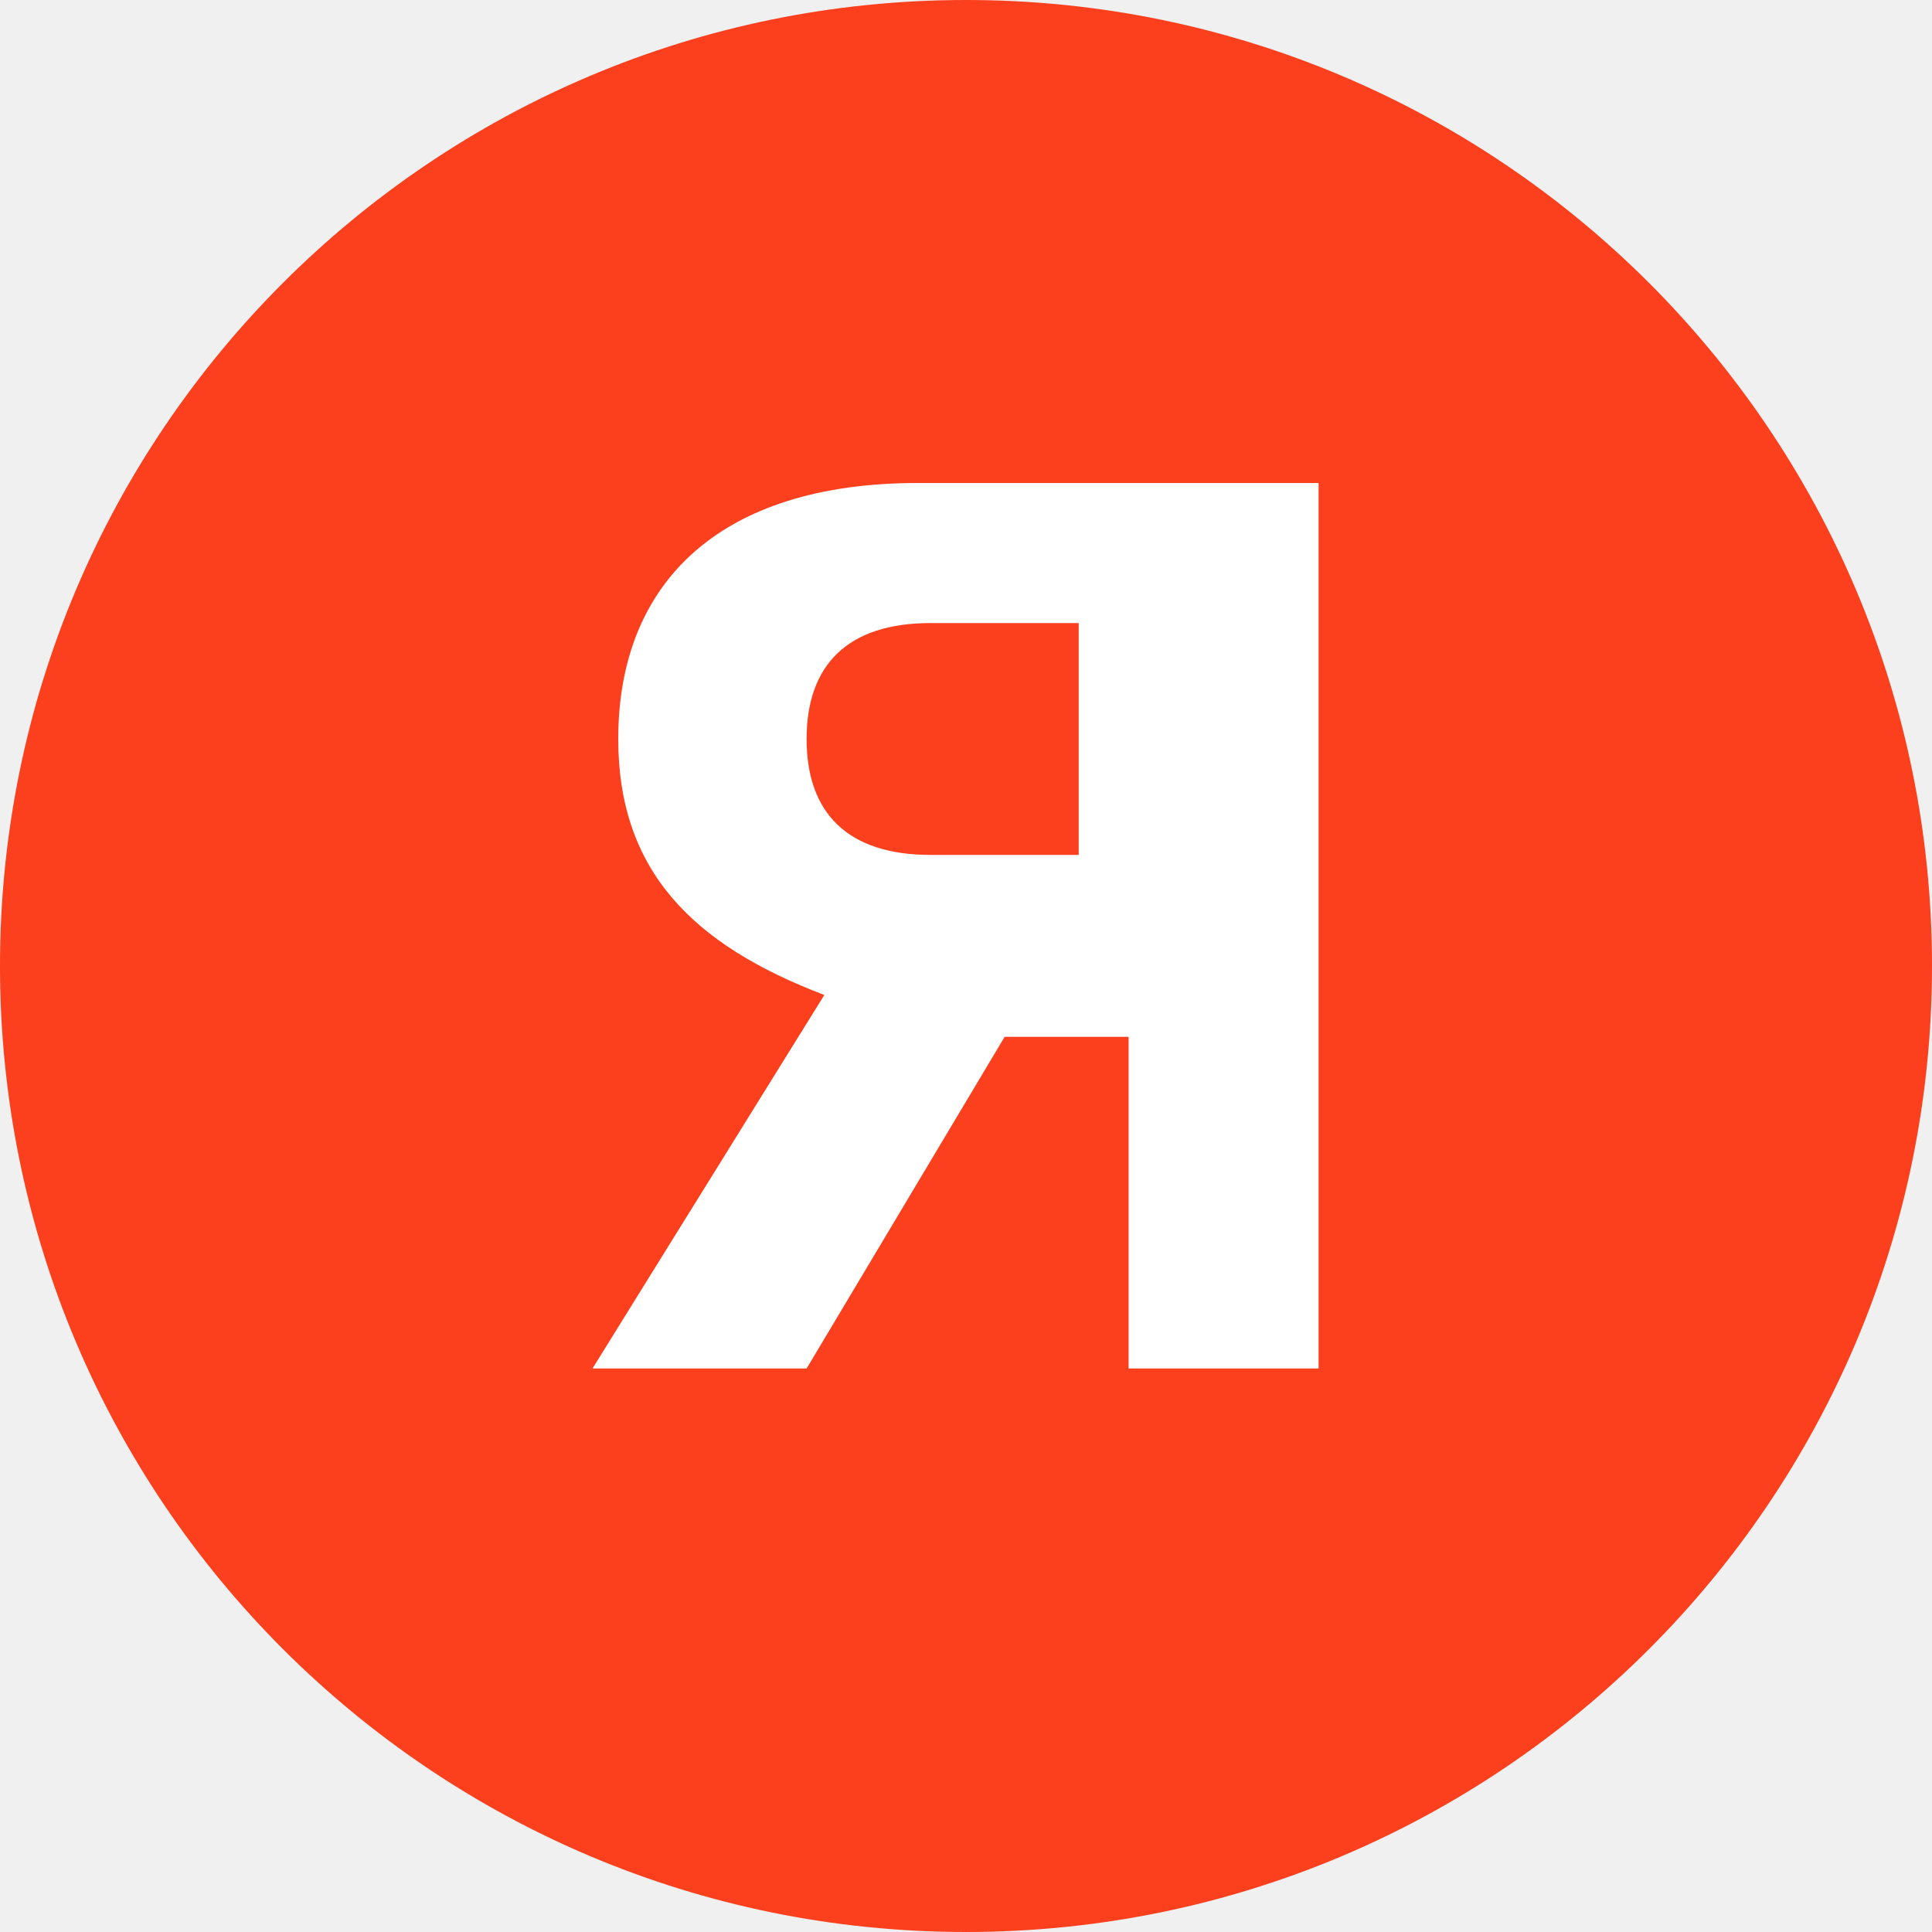
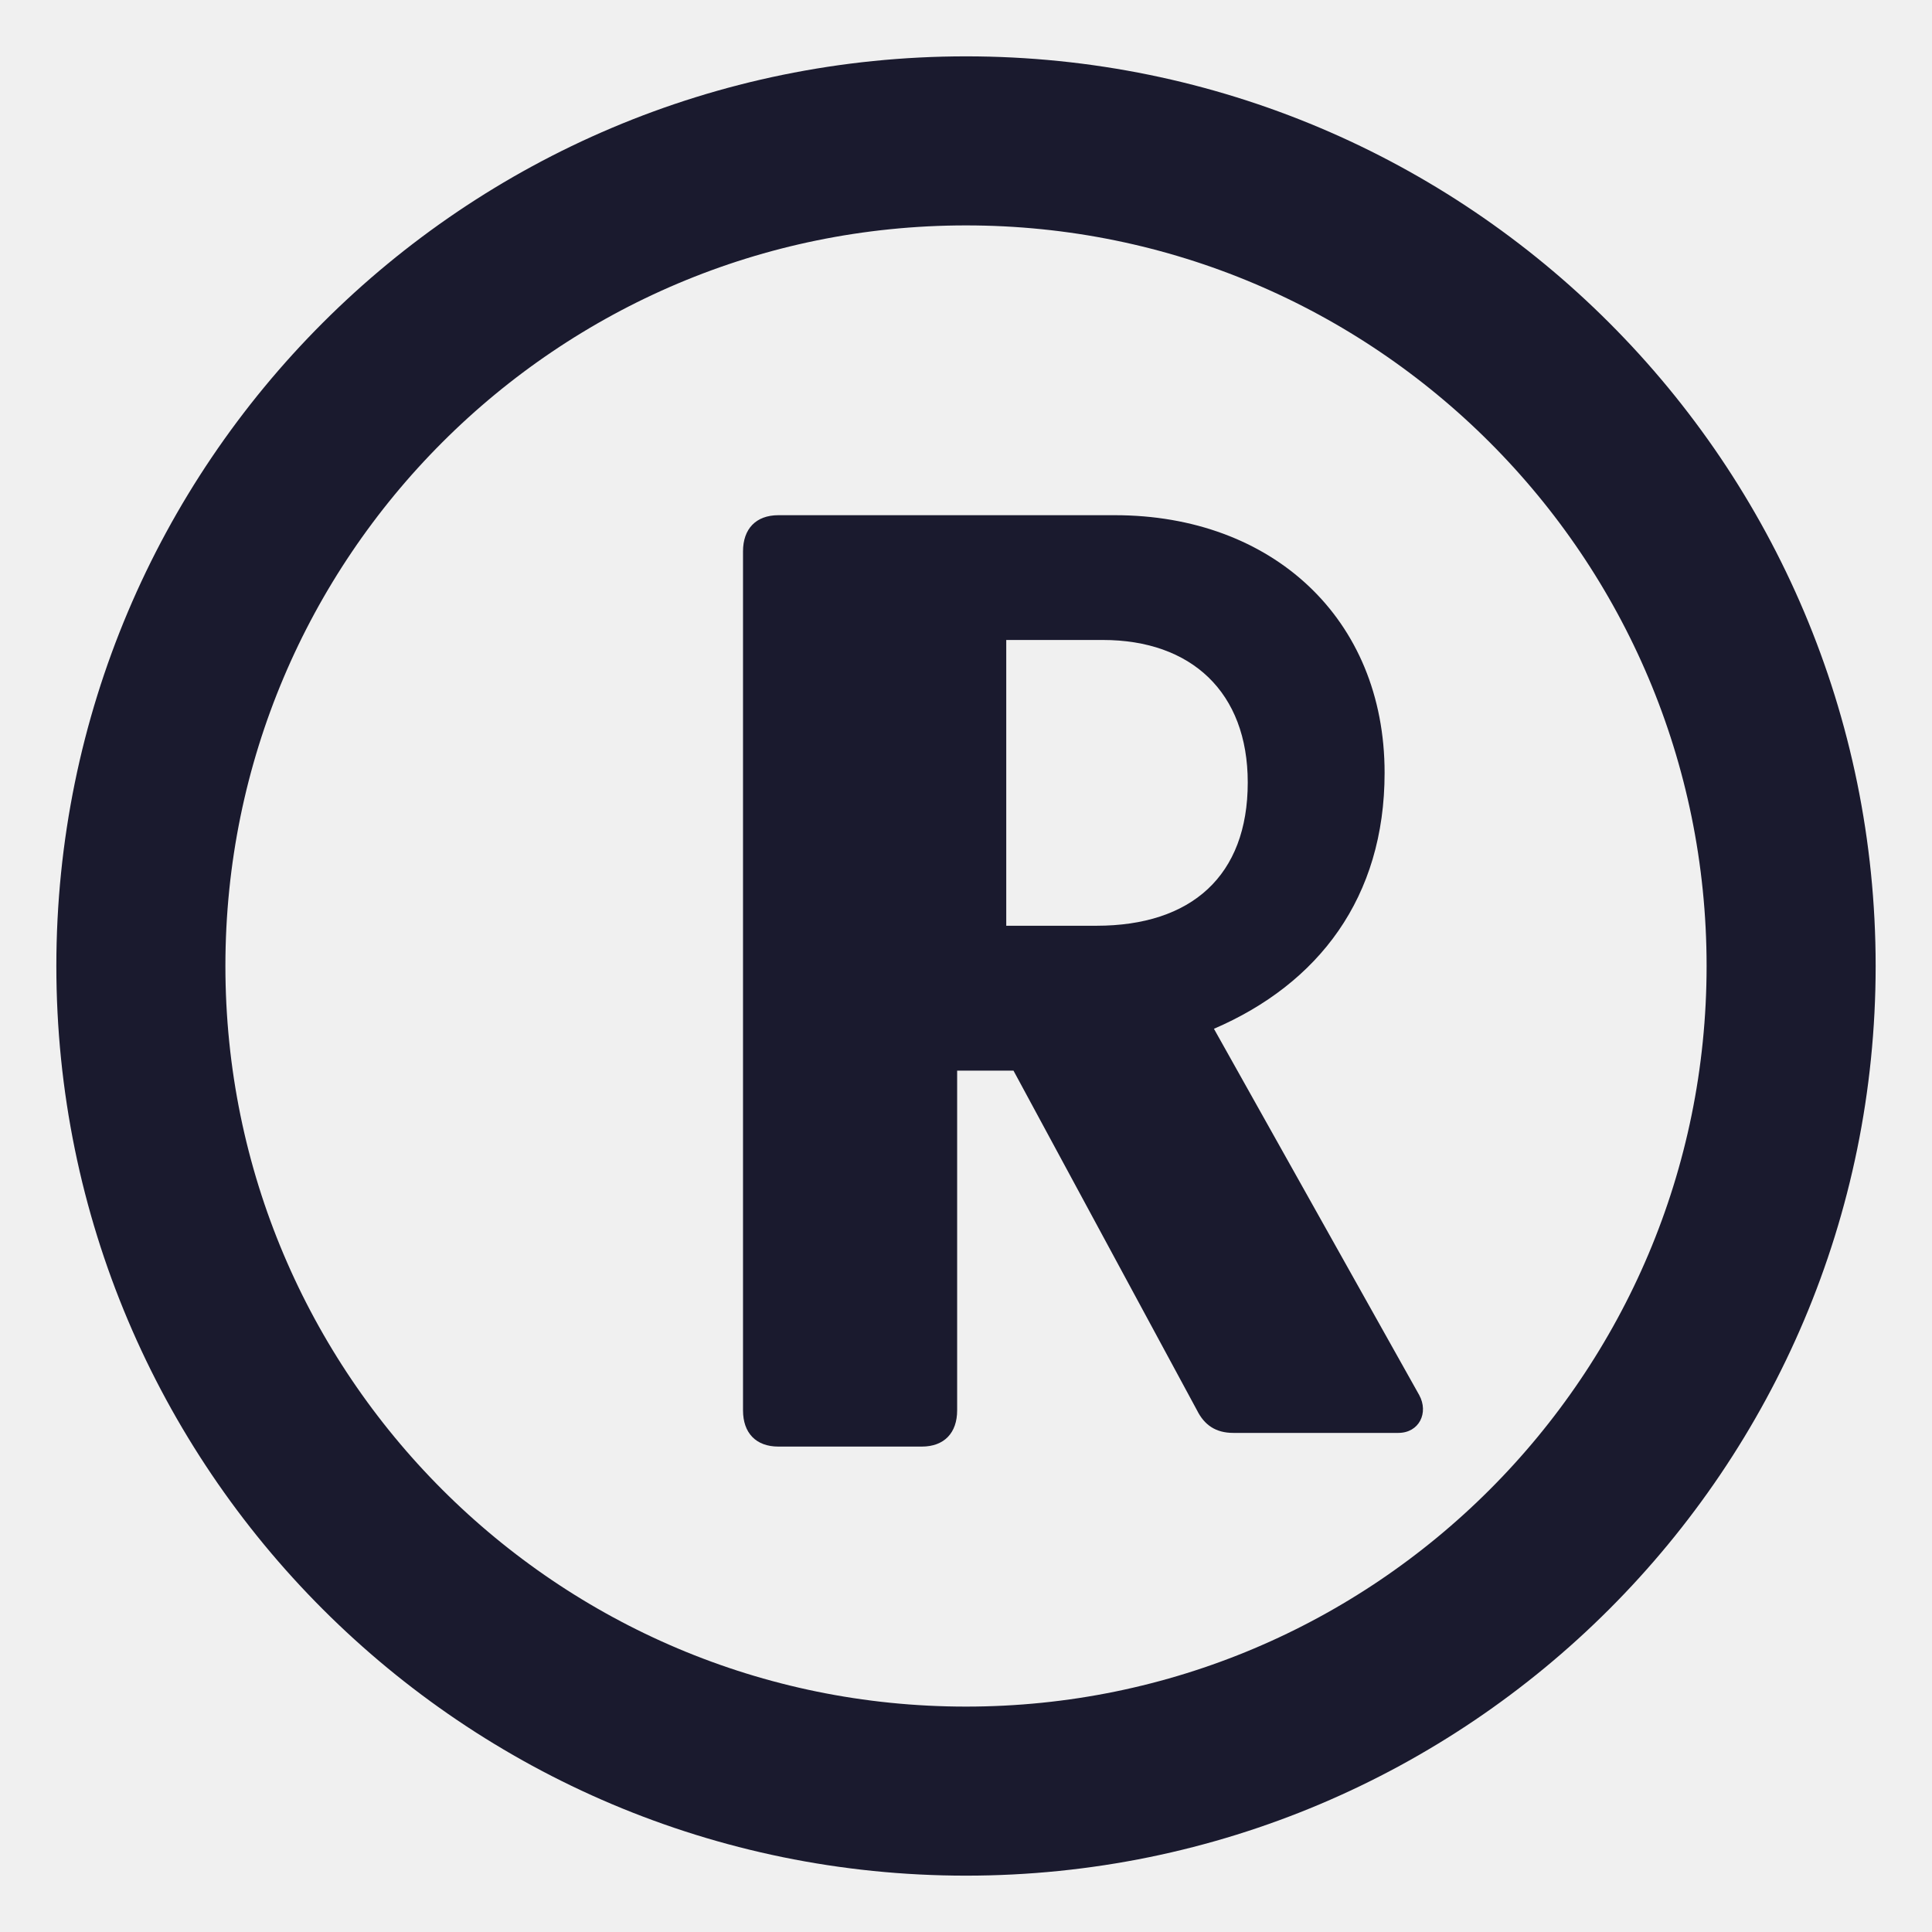
<svg xmlns="http://www.w3.org/2000/svg" viewBox="0 0 24 24" aria-hidden="true">
-   <circle cx="12" cy="12" r="12" fill="#FC3F1D" />
-   <path fill="#fff" d="M13.62 6H11.4c-2.46 0-3.72 1.24-3.72 3.18 0 1.64.93 2.56 2.56 3.18l-2.88 4.64h2.66l2.46-4.12h1.54v4.12h2.36V6zm-2.06 4.62c-1.03 0-1.54-.52-1.54-1.44 0-.92.51-1.44 1.54-1.44h1.84v2.88h-1.84z" />
+   <circle cx="12" cy="12" r="10.25" fill="none" stroke="#1A1A2E" stroke-width="2.1" />
+   <path fill="#1A1A2E" d="M13.85 6.4c1.95 0 3.35 1.28 3.35 3.2 0 1.55-.82 2.62-2.12 3.18l2.55 4.55c.12.22 0 .47-.26.47h-2.05c-.22 0-.36-.1-.45-.28l-2.28-4.22h-.7v4.22c0 .28-.16.45-.44.45h-1.78c-.28 0-.44-.17-.44-.45V6.85c0-.28.16-.45.44-.45h3.18zm-.15 1.55h-1.2v3.55h1.12c1.18 0 1.88-.62 1.88-1.78 0-1.12-.7-1.77-1.8-1.77z" />
</svg>
